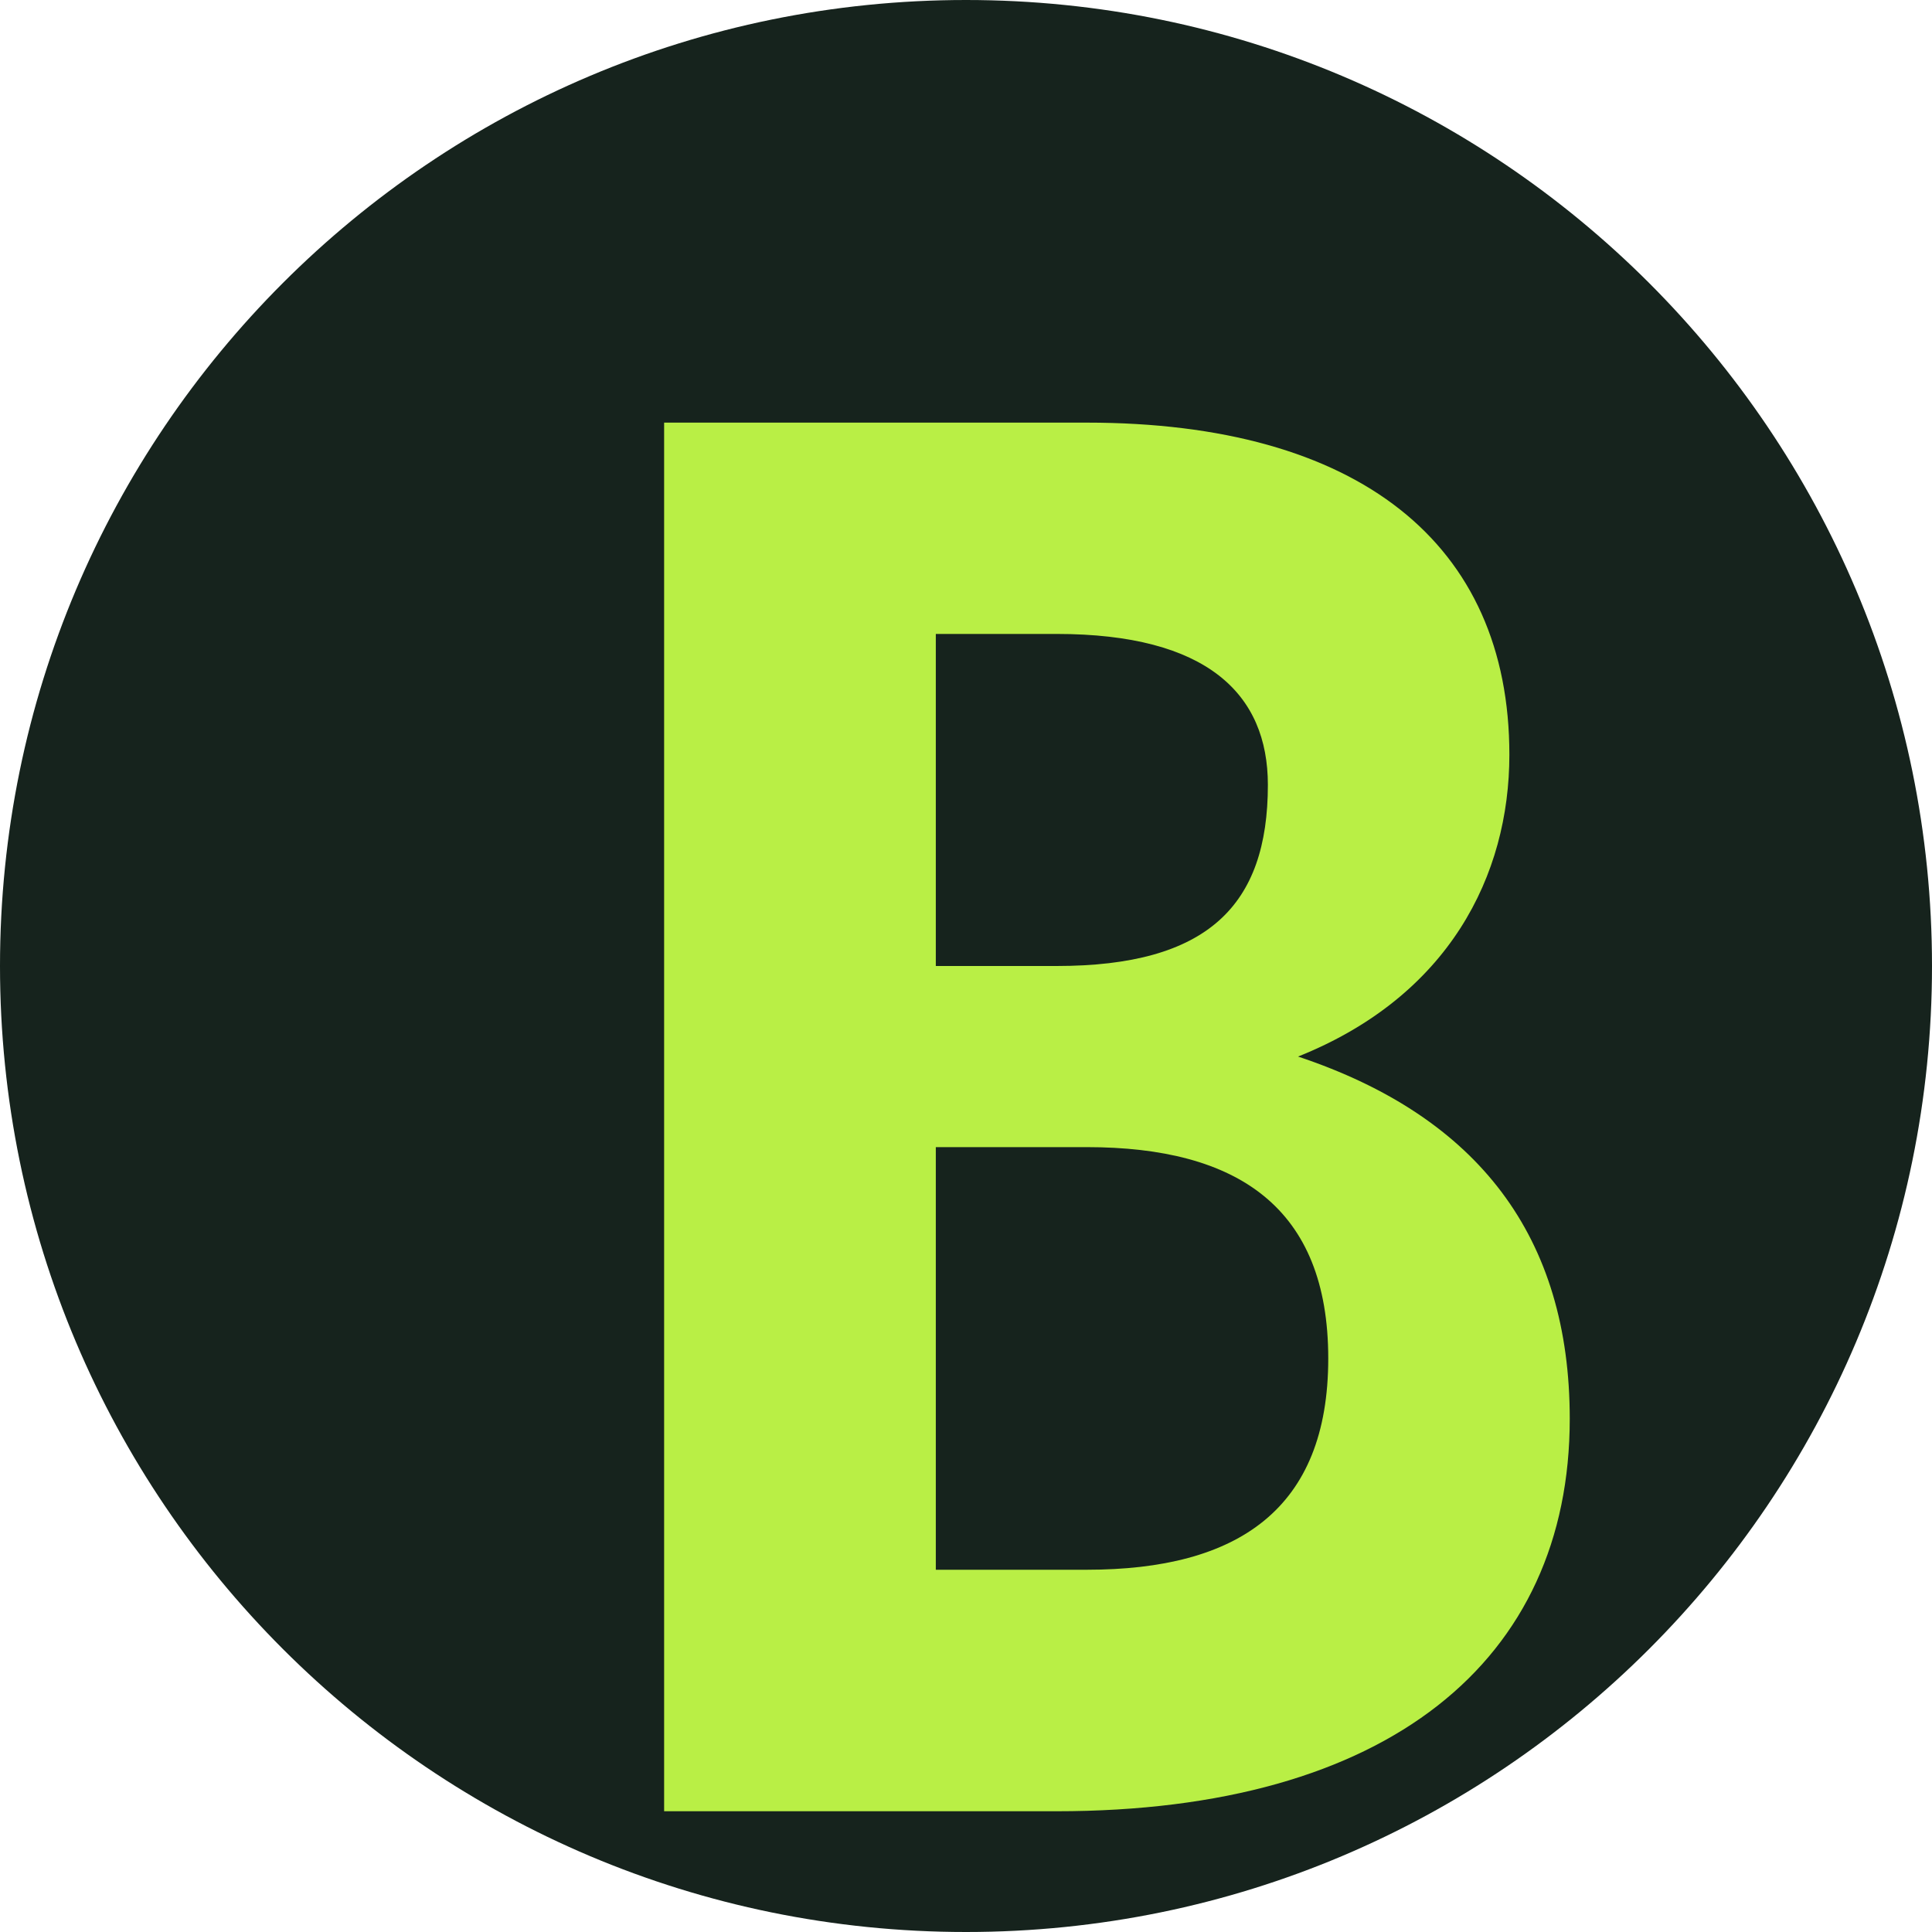
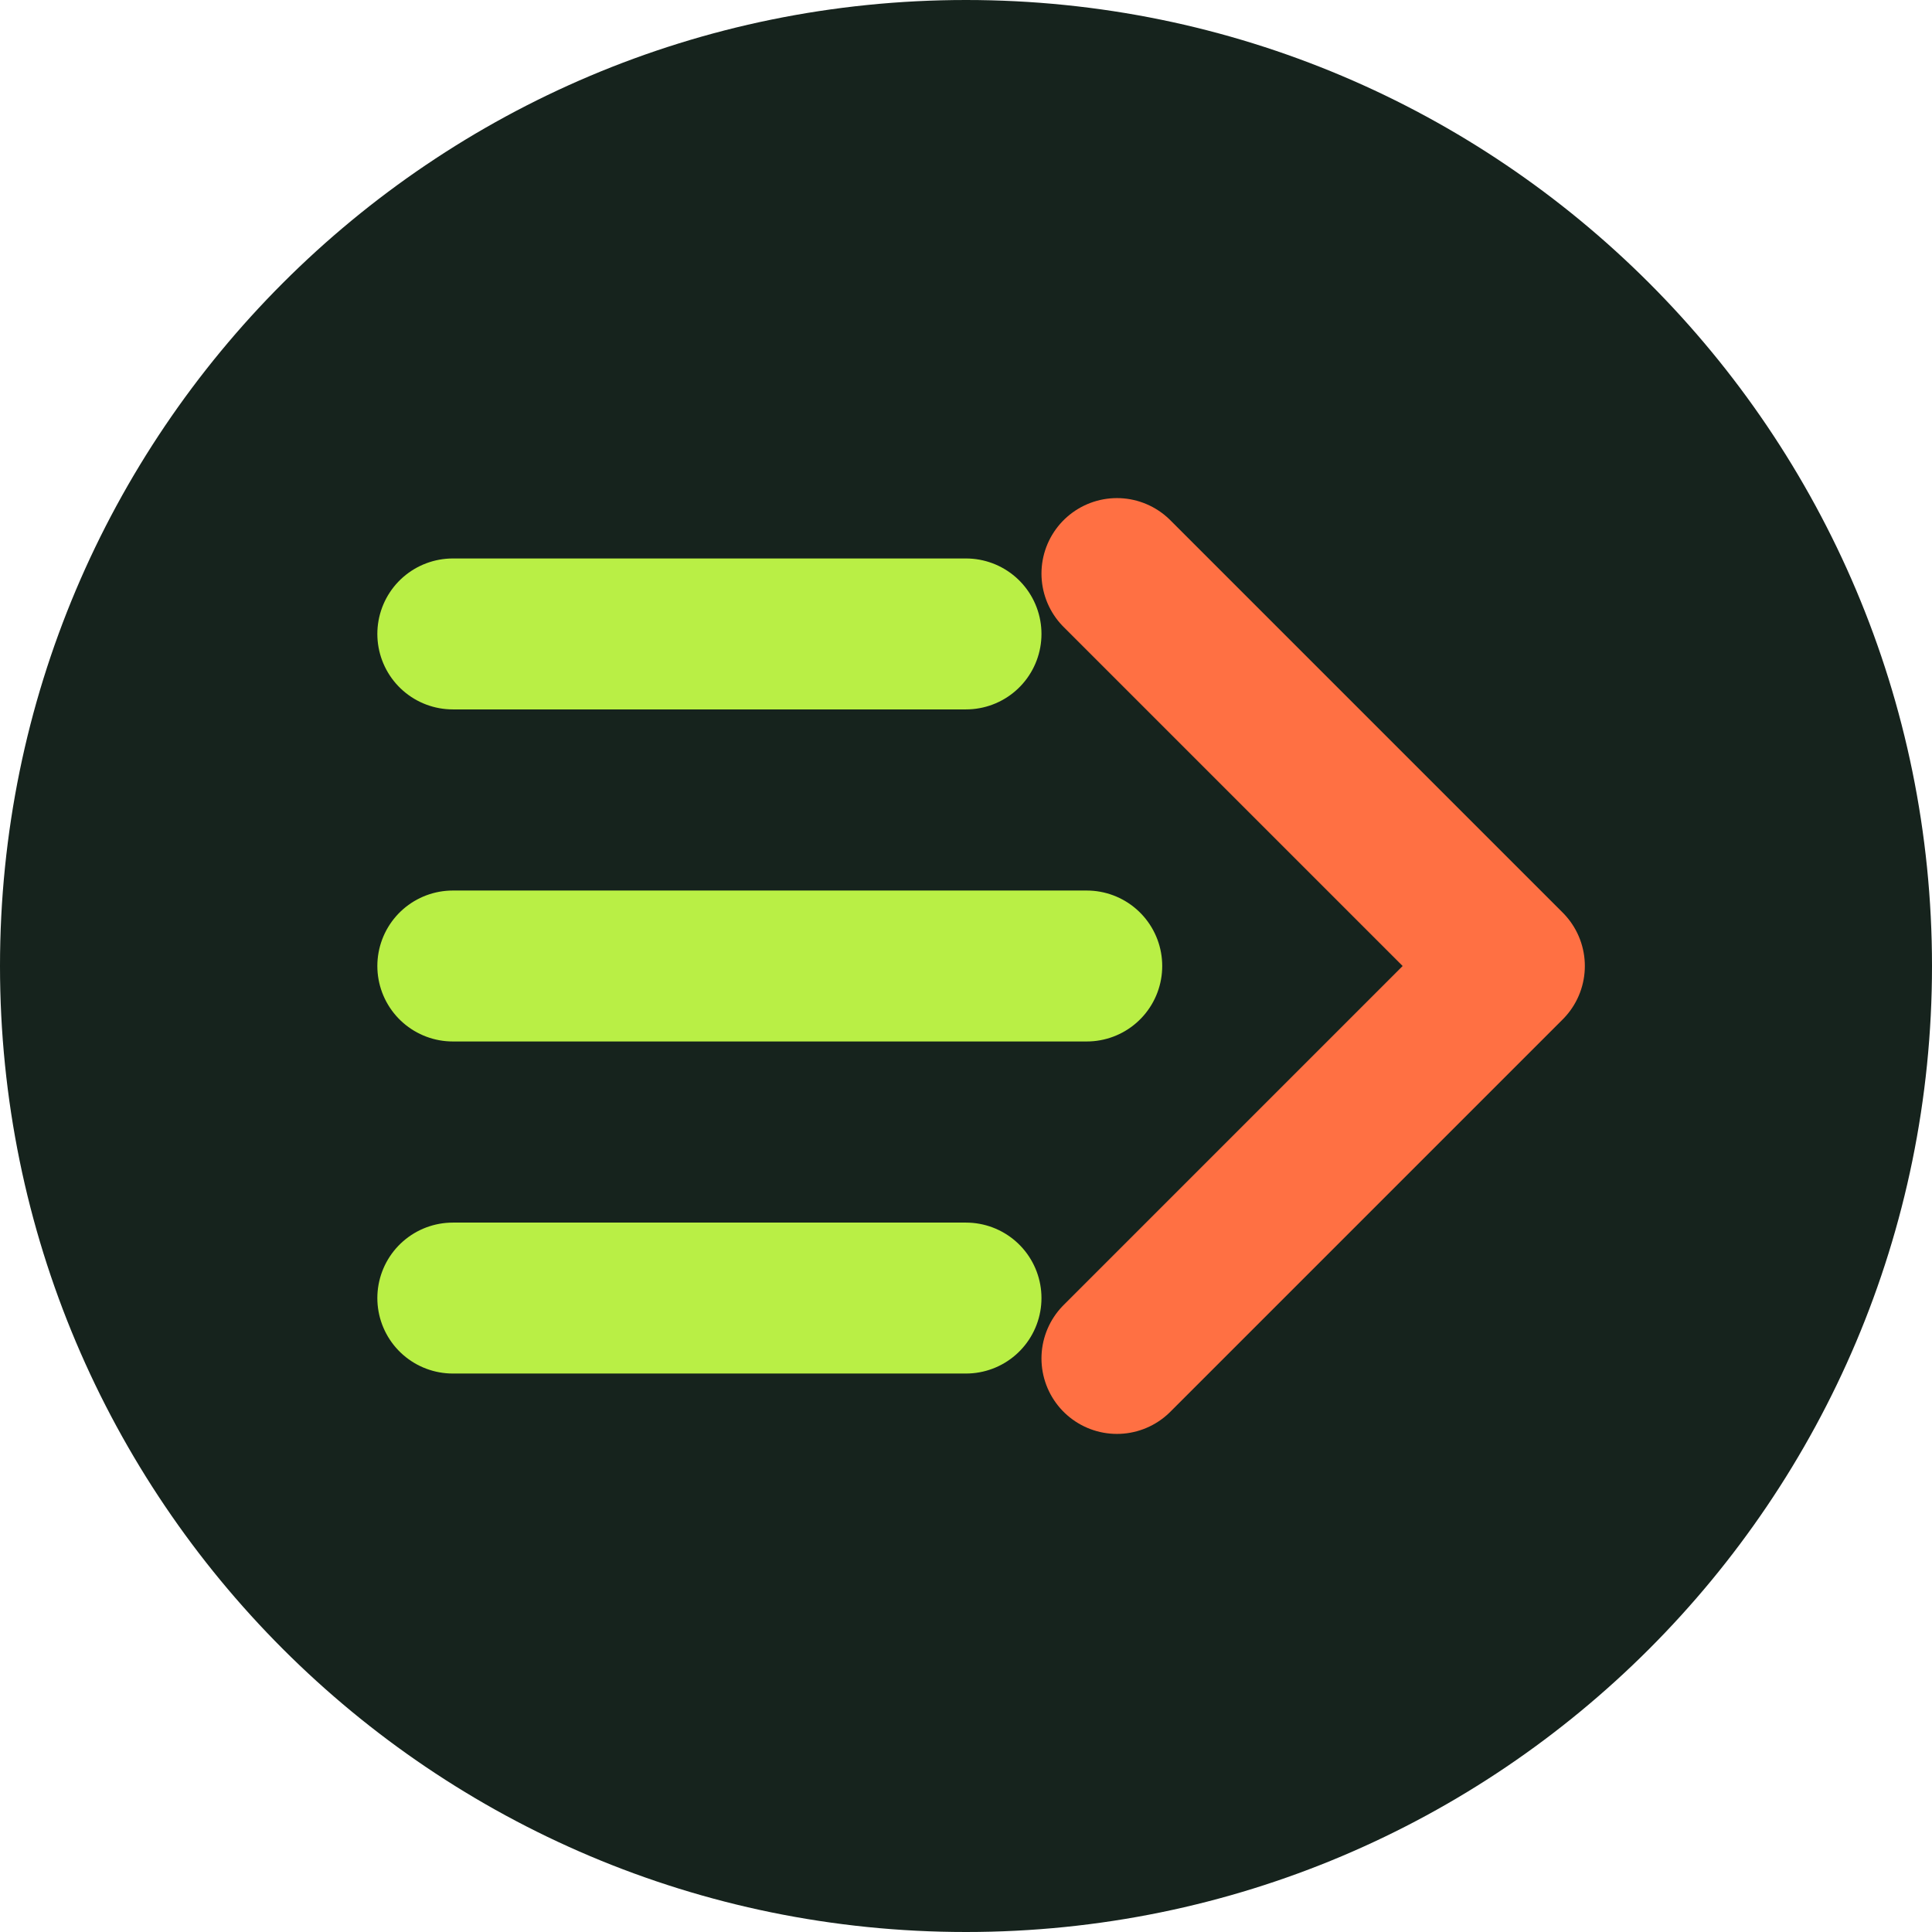
- <svg xmlns="http://www.w3.org/2000/svg" viewBox="0 0 64 64">
-   <rect width="64" height="64" rx="32" fill="#16231d" />
-   <path d="M22 14h14c9 0 14 4 14 11 0 4-2 8-7 10 6 2 9 6 9 12 0 8-6 13-17 13H22V14Zm13 18c5 0 7-2 7-6 0-3-2-5-7-5h-4v11h4Zm1 20c5 0 8-2 8-7s-3-7-8-7h-5v14h5Z" fill="#b9ef45" />
+ <svg xmlns="http://www.w3.org/2000/svg" viewBox="0 0 64 64" role="img" aria-label="Bajwa Web Studio logo">
+   <circle cx="32" cy="32" r="32" fill="#16231d" />
+   <path d="M15 21h17M15 32h21M15 43h17" fill="none" stroke="#b9ef45" stroke-width="5" stroke-linecap="round" />
+   <path d="m37 19 13 13-13 13" fill="none" stroke="#ff7043" stroke-width="5" stroke-linecap="round" stroke-linejoin="round" />
</svg>
